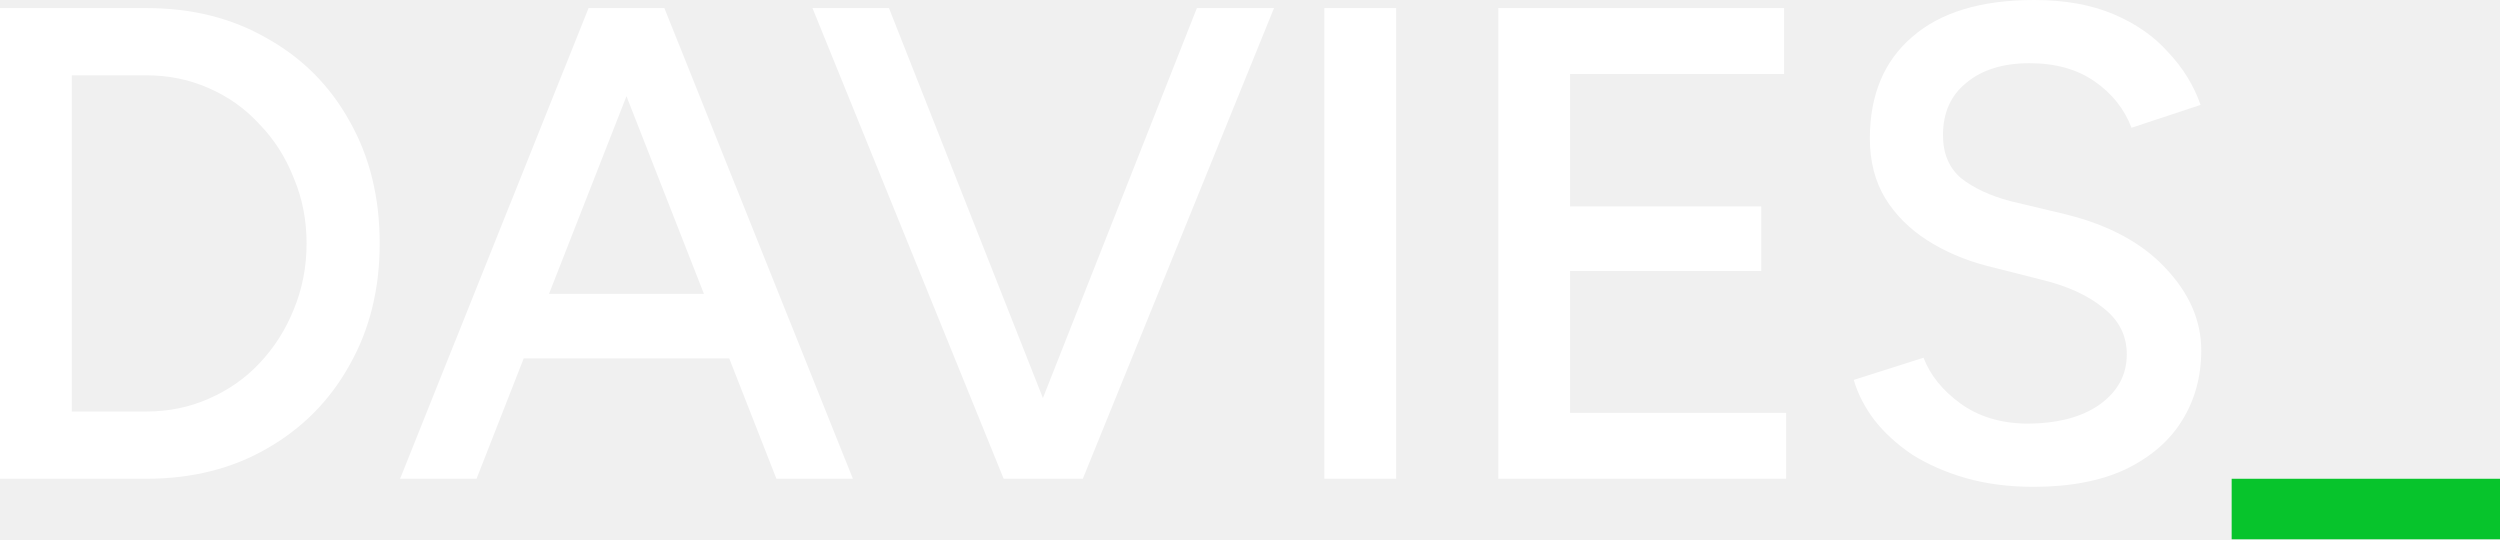
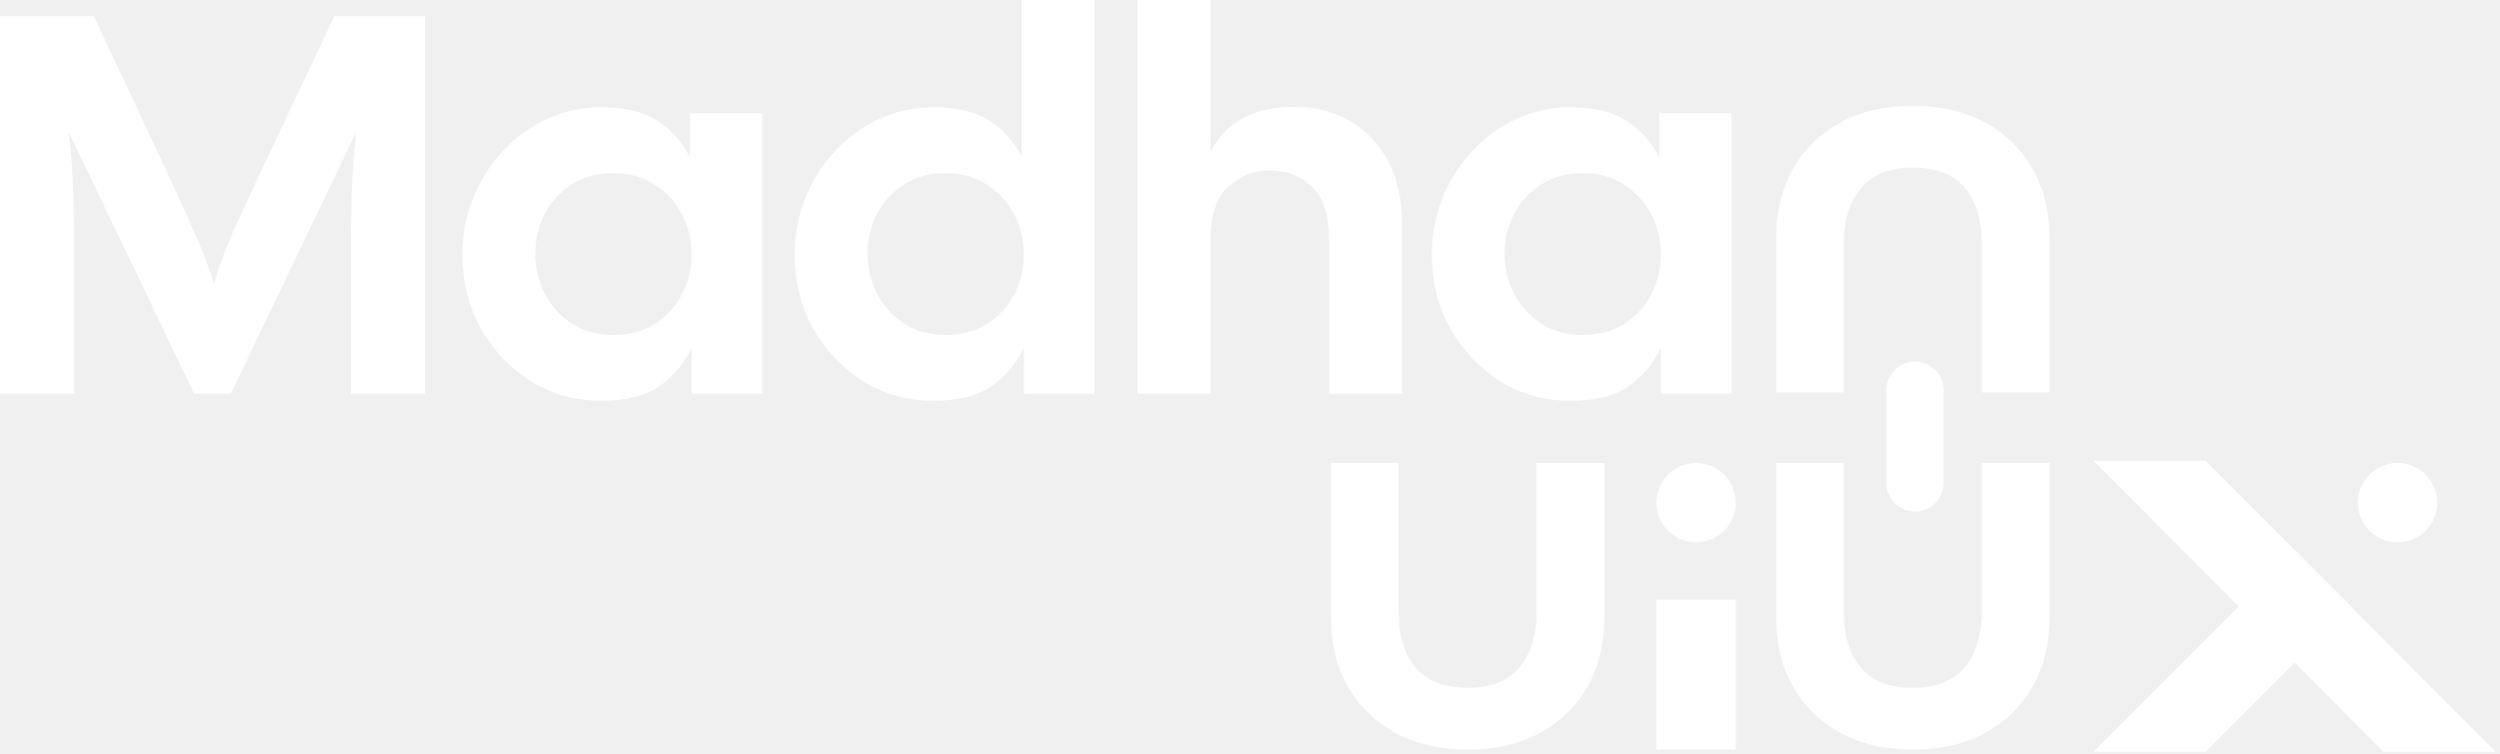
- <svg xmlns="http://www.w3.org/2000/svg" width="751" height="162" viewBox="0 0 751 162" fill="none">
-   <path d="M0 143.82V2.424H43.932C57.635 2.424 69.727 5.454 80.206 11.514C90.819 17.439 99.081 25.721 104.993 36.359C111.038 46.998 114.061 59.252 114.061 73.122C114.061 86.858 111.038 99.045 104.993 109.683C99.081 120.322 90.819 128.671 80.206 134.731C69.727 140.791 57.635 143.82 43.932 143.82H0ZM21.563 123.621H43.932C50.649 123.621 56.896 122.342 62.673 119.783C68.585 117.224 73.69 113.656 77.989 109.077C82.422 104.364 85.848 98.978 88.266 92.918C90.819 86.723 92.095 80.125 92.095 73.122C92.095 66.12 90.819 59.589 88.266 53.529C85.848 47.334 82.422 41.948 77.989 37.369C73.69 32.656 68.585 29.02 62.673 26.461C56.896 23.903 50.649 22.623 43.932 22.623H21.563V123.621Z" fill="white" />
-   <path d="M233.233 143.82L177.814 2.424H199.579L256.206 143.82H233.233ZM120.179 143.82L176.807 2.424H198.571L143.153 143.82H120.179ZM146.78 107.663V88.272H229.605V107.663H146.78Z" fill="white" />
-   <path d="M303.718 143.82L359.54 2.424H382.715L325.281 143.82H303.718ZM301.501 143.82L244.068 2.424H267.041L322.863 143.82H301.501Z" fill="white" />
-   <path d="M397.84 143.82V2.424H419.403V143.82H397.84Z" fill="white" />
-   <path d="M450.094 143.82V2.424H535.942V22.219H471.656V62.013H529.09V81.404H471.656V124.025H536.546V143.82H450.094Z" fill="white" />
-   <path d="M610.876 146.244C603.487 146.244 596.703 145.369 590.523 143.618C584.477 141.868 579.103 139.511 574.401 136.549C569.833 133.451 566.071 130.017 563.116 126.247C560.16 122.342 558.078 118.302 556.869 114.127L577.827 107.461C579.842 112.713 583.537 117.292 588.911 121.197C594.284 125.102 600.867 127.122 608.66 127.257C617.93 127.257 625.252 125.372 630.625 121.601C636.134 117.696 638.888 112.646 638.888 106.451C638.888 100.796 636.537 96.15 631.835 92.514C627.267 88.743 621.087 85.915 613.295 84.03L596.568 79.788C589.985 78.037 584.074 75.479 578.834 72.112C573.595 68.746 569.43 64.571 566.34 59.589C563.25 54.471 561.705 48.479 561.705 41.611C561.705 28.549 565.937 18.381 574.401 11.11C582.865 3.703 595.091 0 611.078 0C620.214 0 628.14 1.414 634.857 4.242C641.575 7.07 647.083 10.908 651.382 15.756C655.816 20.469 659.04 25.721 661.055 31.511L640.299 38.379C638.149 32.723 634.454 28.077 629.215 24.441C623.975 20.805 617.459 18.988 609.667 18.988C601.741 18.988 595.426 20.94 590.724 24.845C586.022 28.616 583.671 33.868 583.671 40.601C583.671 46.122 585.485 50.431 589.112 53.529C592.874 56.491 597.778 58.781 603.823 60.397L620.751 64.436C633.648 67.668 643.59 73.055 650.576 80.596C657.697 88.137 661.257 96.352 661.257 105.239C661.257 113.185 659.309 120.254 655.413 126.449C651.651 132.509 646.008 137.357 638.485 140.993C630.961 144.494 621.759 146.244 610.876 146.244Z" fill="white" />
-   <path d="M670.391 162V143.82H751V162H670.391Z" fill="#07C42C" />
+ <svg xmlns="http://www.w3.org/2000/svg" width="567" height="171" viewBox="0 0 567 171" fill="none">
+   <path d="M356.301 90.893C350.51 90.893 345.209 89.425 340.397 86.489C335.667 83.472 331.875 79.476 329.021 74.501C326.248 69.444 324.861 63.858 324.861 57.741C324.861 53.174 325.677 48.892 327.308 44.896C328.939 40.818 331.182 37.271 334.036 34.253C336.891 31.154 340.194 28.748 343.945 27.036C347.778 25.241 351.897 24.344 356.301 24.344C361.847 24.344 366.169 25.404 369.268 27.525C372.367 29.564 374.773 32.296 376.486 35.721V25.69H392.878V89.303H376.853V78.905C375.14 82.493 372.693 85.388 369.513 87.59C366.414 89.792 362.01 90.893 356.301 90.893ZM358.992 75.969C362.662 75.969 365.802 75.153 368.412 73.522C371.103 71.809 373.183 69.567 374.651 66.794C376.119 64.021 376.853 61.003 376.853 57.741C376.853 54.397 376.119 51.339 374.651 48.566C373.183 45.793 371.103 43.55 368.412 41.838C365.802 40.125 362.662 39.269 358.992 39.269C355.485 39.269 352.386 40.125 349.695 41.838C347.085 43.469 345.046 45.671 343.578 48.444C342.11 51.217 341.376 54.275 341.376 57.619C341.376 60.799 342.11 63.817 343.578 66.671C345.046 69.444 347.085 71.687 349.695 73.4C352.386 75.112 355.485 75.969 358.992 75.969Z" fill="white" />
+   <path d="M258.136 89.303V0H274.651V34.498C278.076 27.647 284.478 24.222 293.857 24.222C298.424 24.222 302.543 25.282 306.213 27.402C309.883 29.523 312.778 32.541 314.898 36.455C317.019 40.37 318.079 45.018 318.079 50.401V89.303H301.564V54.438C301.564 48.892 300.3 44.896 297.772 42.449C295.244 39.921 291.941 38.657 287.863 38.657C284.356 38.657 281.257 39.921 278.566 42.449C275.956 44.896 274.651 48.892 274.651 54.438V89.303H258.136Z" fill="white" />
+   <path d="M211.747 90.893C205.957 90.893 200.656 89.425 195.844 86.489C191.114 83.472 187.321 79.475 184.467 74.501C181.694 69.444 180.308 63.858 180.308 57.741C180.308 53.174 181.123 48.892 182.754 44.896C184.385 40.818 186.628 37.271 189.483 34.253C192.337 31.154 195.64 28.748 199.392 27.035C203.225 25.241 207.343 24.344 211.747 24.344C217.211 24.344 221.493 25.364 224.592 27.402C227.691 29.441 230.097 32.133 231.81 35.477V0H248.325V89.303H232.299V78.905C230.586 82.493 228.14 85.388 224.959 87.59C221.86 89.792 217.456 90.893 211.747 90.893ZM214.438 75.969C218.108 75.969 221.248 75.153 223.858 73.522C226.549 71.809 228.629 69.567 230.097 66.794C231.565 64.021 232.299 61.003 232.299 57.741C232.299 54.397 231.565 51.339 230.097 48.566C228.629 45.793 226.549 43.55 223.858 41.838C221.248 40.125 218.108 39.269 214.438 39.269C210.932 39.269 207.833 40.125 205.141 41.838C202.531 43.469 200.493 45.671 199.025 48.444C197.557 51.217 196.823 54.275 196.823 57.619C196.823 60.799 197.557 63.817 199.025 66.671C200.493 69.444 202.531 71.687 205.141 73.4C207.833 75.112 210.932 75.969 214.438 75.969Z" fill="white" />
+   <path d="M136.363 90.893C130.573 90.893 125.272 89.425 120.46 86.489C115.73 83.472 111.938 79.476 109.083 74.501C106.31 69.444 104.924 63.858 104.924 57.741C104.924 53.174 105.739 48.892 107.37 44.896C109.002 40.818 111.244 37.271 114.099 34.253C116.953 31.154 120.256 28.748 124.008 27.036C127.841 25.241 131.959 24.344 136.363 24.344C141.909 24.344 146.231 25.404 149.331 27.525C152.43 29.564 154.836 32.296 156.548 35.721V25.69H172.941V89.303H156.915V78.905C155.203 82.493 152.756 85.388 149.575 87.59C146.476 89.792 142.072 90.893 136.363 90.893ZM139.055 75.969C142.725 75.969 145.864 75.153 148.474 73.522C151.166 71.809 153.245 69.567 154.713 66.794C156.181 64.021 156.915 61.003 156.915 57.741C156.915 54.397 156.181 51.339 154.713 48.566C153.245 45.793 151.166 43.55 148.474 41.838C145.864 40.125 142.725 39.269 139.055 39.269C135.548 39.269 132.449 40.125 129.757 41.838C127.148 43.469 125.109 45.671 123.641 48.444C122.173 51.217 121.439 54.275 121.439 57.619C121.439 60.799 122.173 63.817 123.641 66.671C125.109 69.444 127.148 71.687 129.757 73.4C132.449 75.112 135.548 75.969 139.055 75.969Z" fill="white" />
+   <path d="M0 89.303V3.67H21.286L39.024 41.471C41.063 45.875 42.694 49.504 43.917 52.358C45.222 55.213 46.201 57.578 46.853 59.454C47.587 61.33 48.158 62.961 48.566 64.347C48.974 62.961 49.504 61.33 50.156 59.454C50.809 57.578 51.747 55.213 52.97 52.358C54.275 49.504 55.947 45.875 57.986 41.471L75.846 3.67H96.398V89.303H79.639V54.683C79.639 50.768 79.679 47.424 79.761 44.651C79.843 41.879 79.965 39.35 80.128 37.067C80.291 34.702 80.536 32.296 80.862 29.849L52.358 89.303H44.04L15.536 29.849C15.863 32.296 16.107 34.702 16.27 37.067C16.433 39.35 16.556 41.879 16.637 44.651C16.719 47.424 16.76 50.768 16.76 54.683V89.303H0Z" fill="white" />
+   <path d="M434 24C440.207 24 445.648 25.24 450.321 27.72C454.995 30.272 458.61 33.773 461.166 38.222C463.722 42.743 465 47.922 465 53.756V89H449.664V55.397C449.664 50 448.386 45.733 445.83 42.597C443.201 39.534 439.258 38.003 434 38.003C428.742 38.003 424.835 39.534 422.279 42.597C419.65 45.733 418.336 50 418.336 55.397V89H403V53.756C403 47.922 404.278 42.743 406.834 38.222C409.39 33.773 413.005 30.272 417.678 27.72C422.279 25.24 427.72 24 434 24Z" fill="white" />
+   <path d="M434 170C427.793 170 422.352 168.76 417.678 166.281C413.005 163.728 409.39 160.227 406.834 155.778C404.278 151.257 403 146.079 403 140.244V105H418.336V138.603C418.336 144 419.614 148.266 422.169 151.403C424.798 154.466 428.742 155.997 434 155.997C439.258 155.997 443.165 154.466 445.721 151.403C448.35 148.266 449.664 144 449.664 138.603V105H465V140.244C465 146.079 463.722 151.257 461.166 155.778C458.61 160.227 454.995 163.728 450.321 166.281C445.721 168.76 440.28 170 434 170Z" fill="white" />
+   <path d="M333 170C326.793 170 321.352 168.76 316.678 166.281C312.005 163.728 308.39 160.227 305.834 155.778C303.278 151.257 302 146.079 302 140.244V105H317.336V138.603C317.336 144 318.614 148.266 321.169 151.403C323.798 154.466 327.742 155.997 333 155.997C338.258 155.997 342.165 154.466 344.721 151.403C347.35 148.266 348.664 144 348.664 138.603V105H364V140.244C364 146.079 362.722 151.257 360.166 155.778C357.61 160.227 353.995 163.728 349.321 166.281C344.721 168.76 339.28 170 333 170Z" fill="white" />
+   <path d="M375.828 136H393.828V170H375.828V136Z" fill="white" />
+   <path d="M428 88.5C428 84.91 430.91 82 434.5 82C438.09 82 441 84.91 441 88.5V109.5C441 113.09 438.09 116 434.5 116C430.91 116 428 113.09 428 109.5V88.5Z" fill="white" />
+   <path fill-rule="evenodd" clip-rule="evenodd" d="M520.693 124.807L520.75 124.75L533.478 137.478L533.399 137.557L520.693 124.807Z" fill="white" />
+   <path d="M393.828 114C393.828 118.971 389.798 123 384.828 123C379.857 123 375.828 118.971 375.828 114C375.828 109.029 379.857 105 384.828 105C389.798 105 393.828 109.029 393.828 114Z" fill="white" />
+   <path d="M553 114C553 118.971 548.97 123 544 123C539.029 123 535 118.971 535 114C535 109.029 539.029 105 544 105C548.97 105 553 109.029 553 114Z" fill="white" />
+   <path d="M500.456 104.5H475L507.943 137.557L475 170.5H500.456L520.649 150.307L540.772 170.5L566.229 170.5L533.399 137.557L520.693 124.807L500.456 104.5Z" fill="white" />
</svg>
